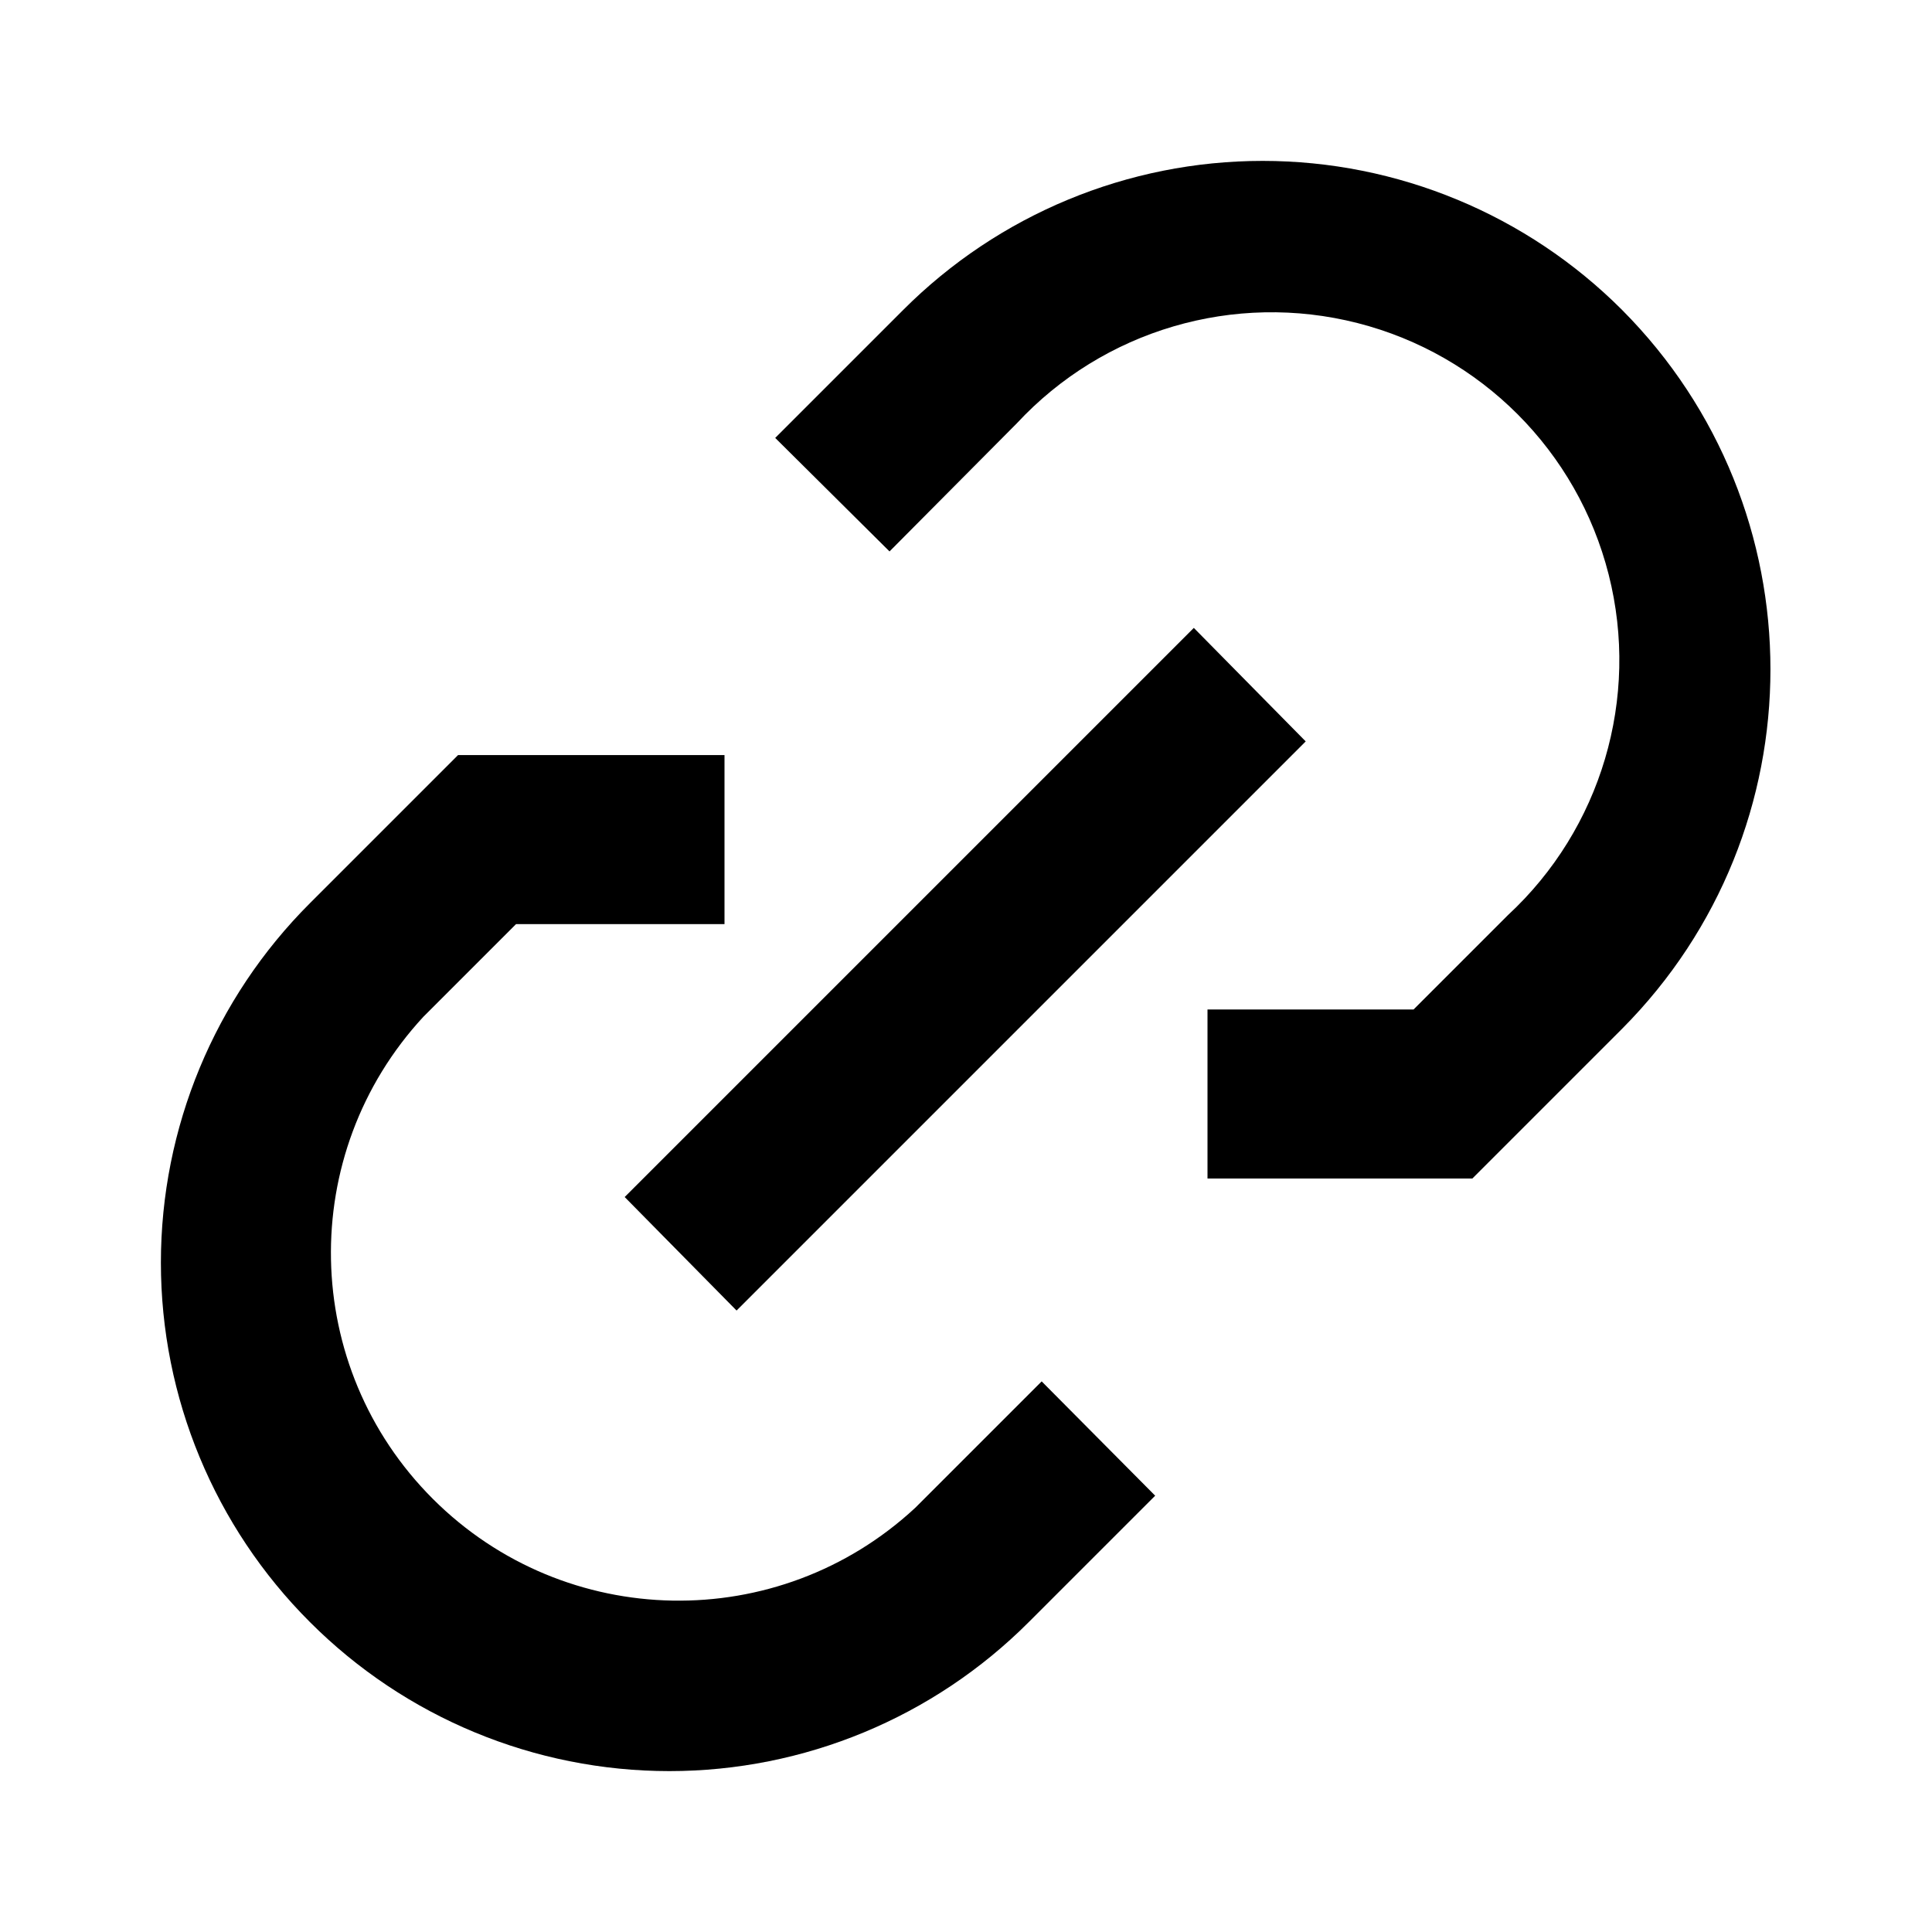
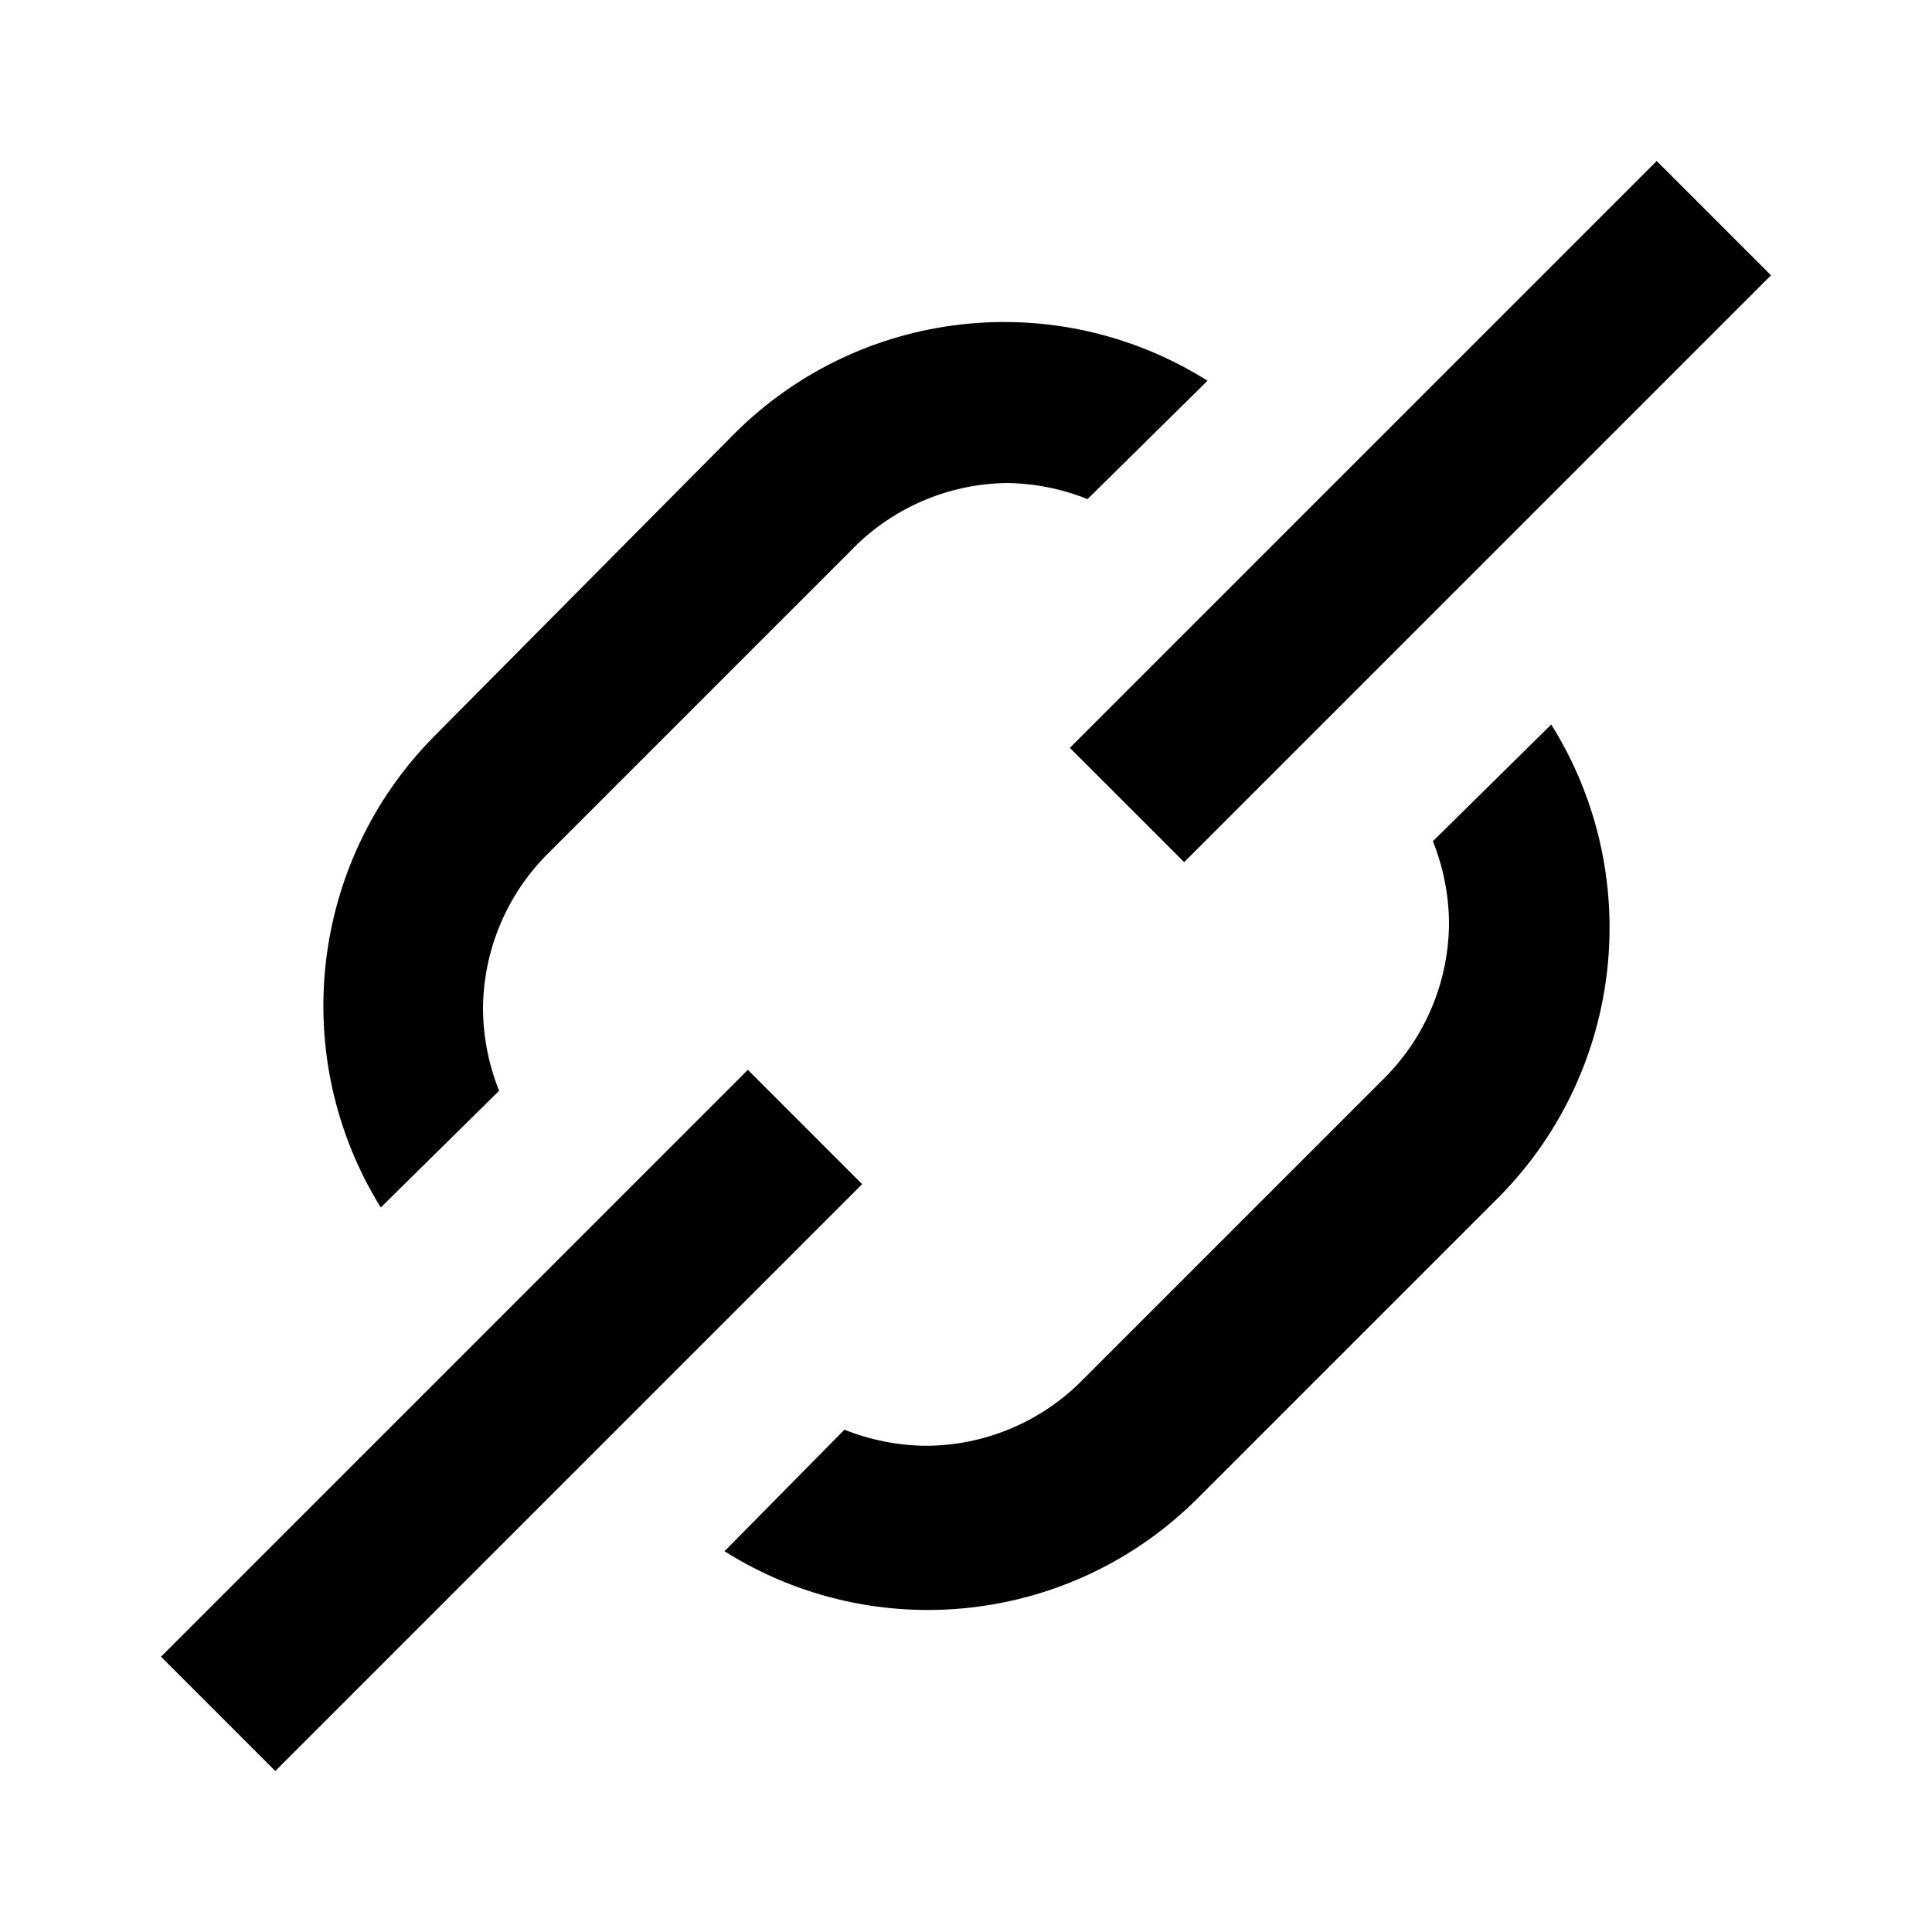
<svg xmlns="http://www.w3.org/2000/svg" width="24" height="24" viewBox="0 0 24 24">
  <rect width="24" height="24" style="fill:none" />
-   <path d="M11.37,18.73a4.32,4.32,0,0,1-6.11-6.1l1.15-1.15H9V9.38H5.69L3.85,11.22a6.31,6.31,0,0,0,0,8.93h0a6.31,6.31,0,0,0,8.93,0l1.57-1.57-1.41-1.42ZM20.15,3.85a6.31,6.31,0,0,0-8.93,0L9.63,5.44l1.42,1.41,1.58-1.59a4.32,4.32,0,1,1,6.1,6.11l-1.17,1.17H15v2.1h3.29l1.86-1.86A6.33,6.33,0,0,0,20.15,3.85Zm-11,12.43,7.07-7.07L14.83,7.8,7.76,14.87Z" />
+   <path d="M13.29,9.29,20.58,2,22,3.42l-7.29,7.29ZM6.2,13.55a2.79,2.79,0,0,1-.2-1,2.74,2.74,0,0,1,.81-1.95l3.75-3.75A2.74,2.74,0,0,1,12.51,6a2.79,2.79,0,0,1,1,.2L15,4.73a4.74,4.74,0,0,0-5.88.66L5.39,9.15A4.76,4.76,0,0,0,4.73,15Zm11.6-3.1a2.79,2.79,0,0,1,.2,1,2.74,2.74,0,0,1-.81,1.95l-3.75,3.75a2.74,2.74,0,0,1-1.95.81,2.79,2.79,0,0,1-1-.2L9,19.27a4.74,4.74,0,0,0,5.88-.66l3.76-3.76A4.76,4.76,0,0,0,19.27,9ZM9.29,13.29,2,20.58,3.42,22l7.29-7.29Z" />
</svg>
